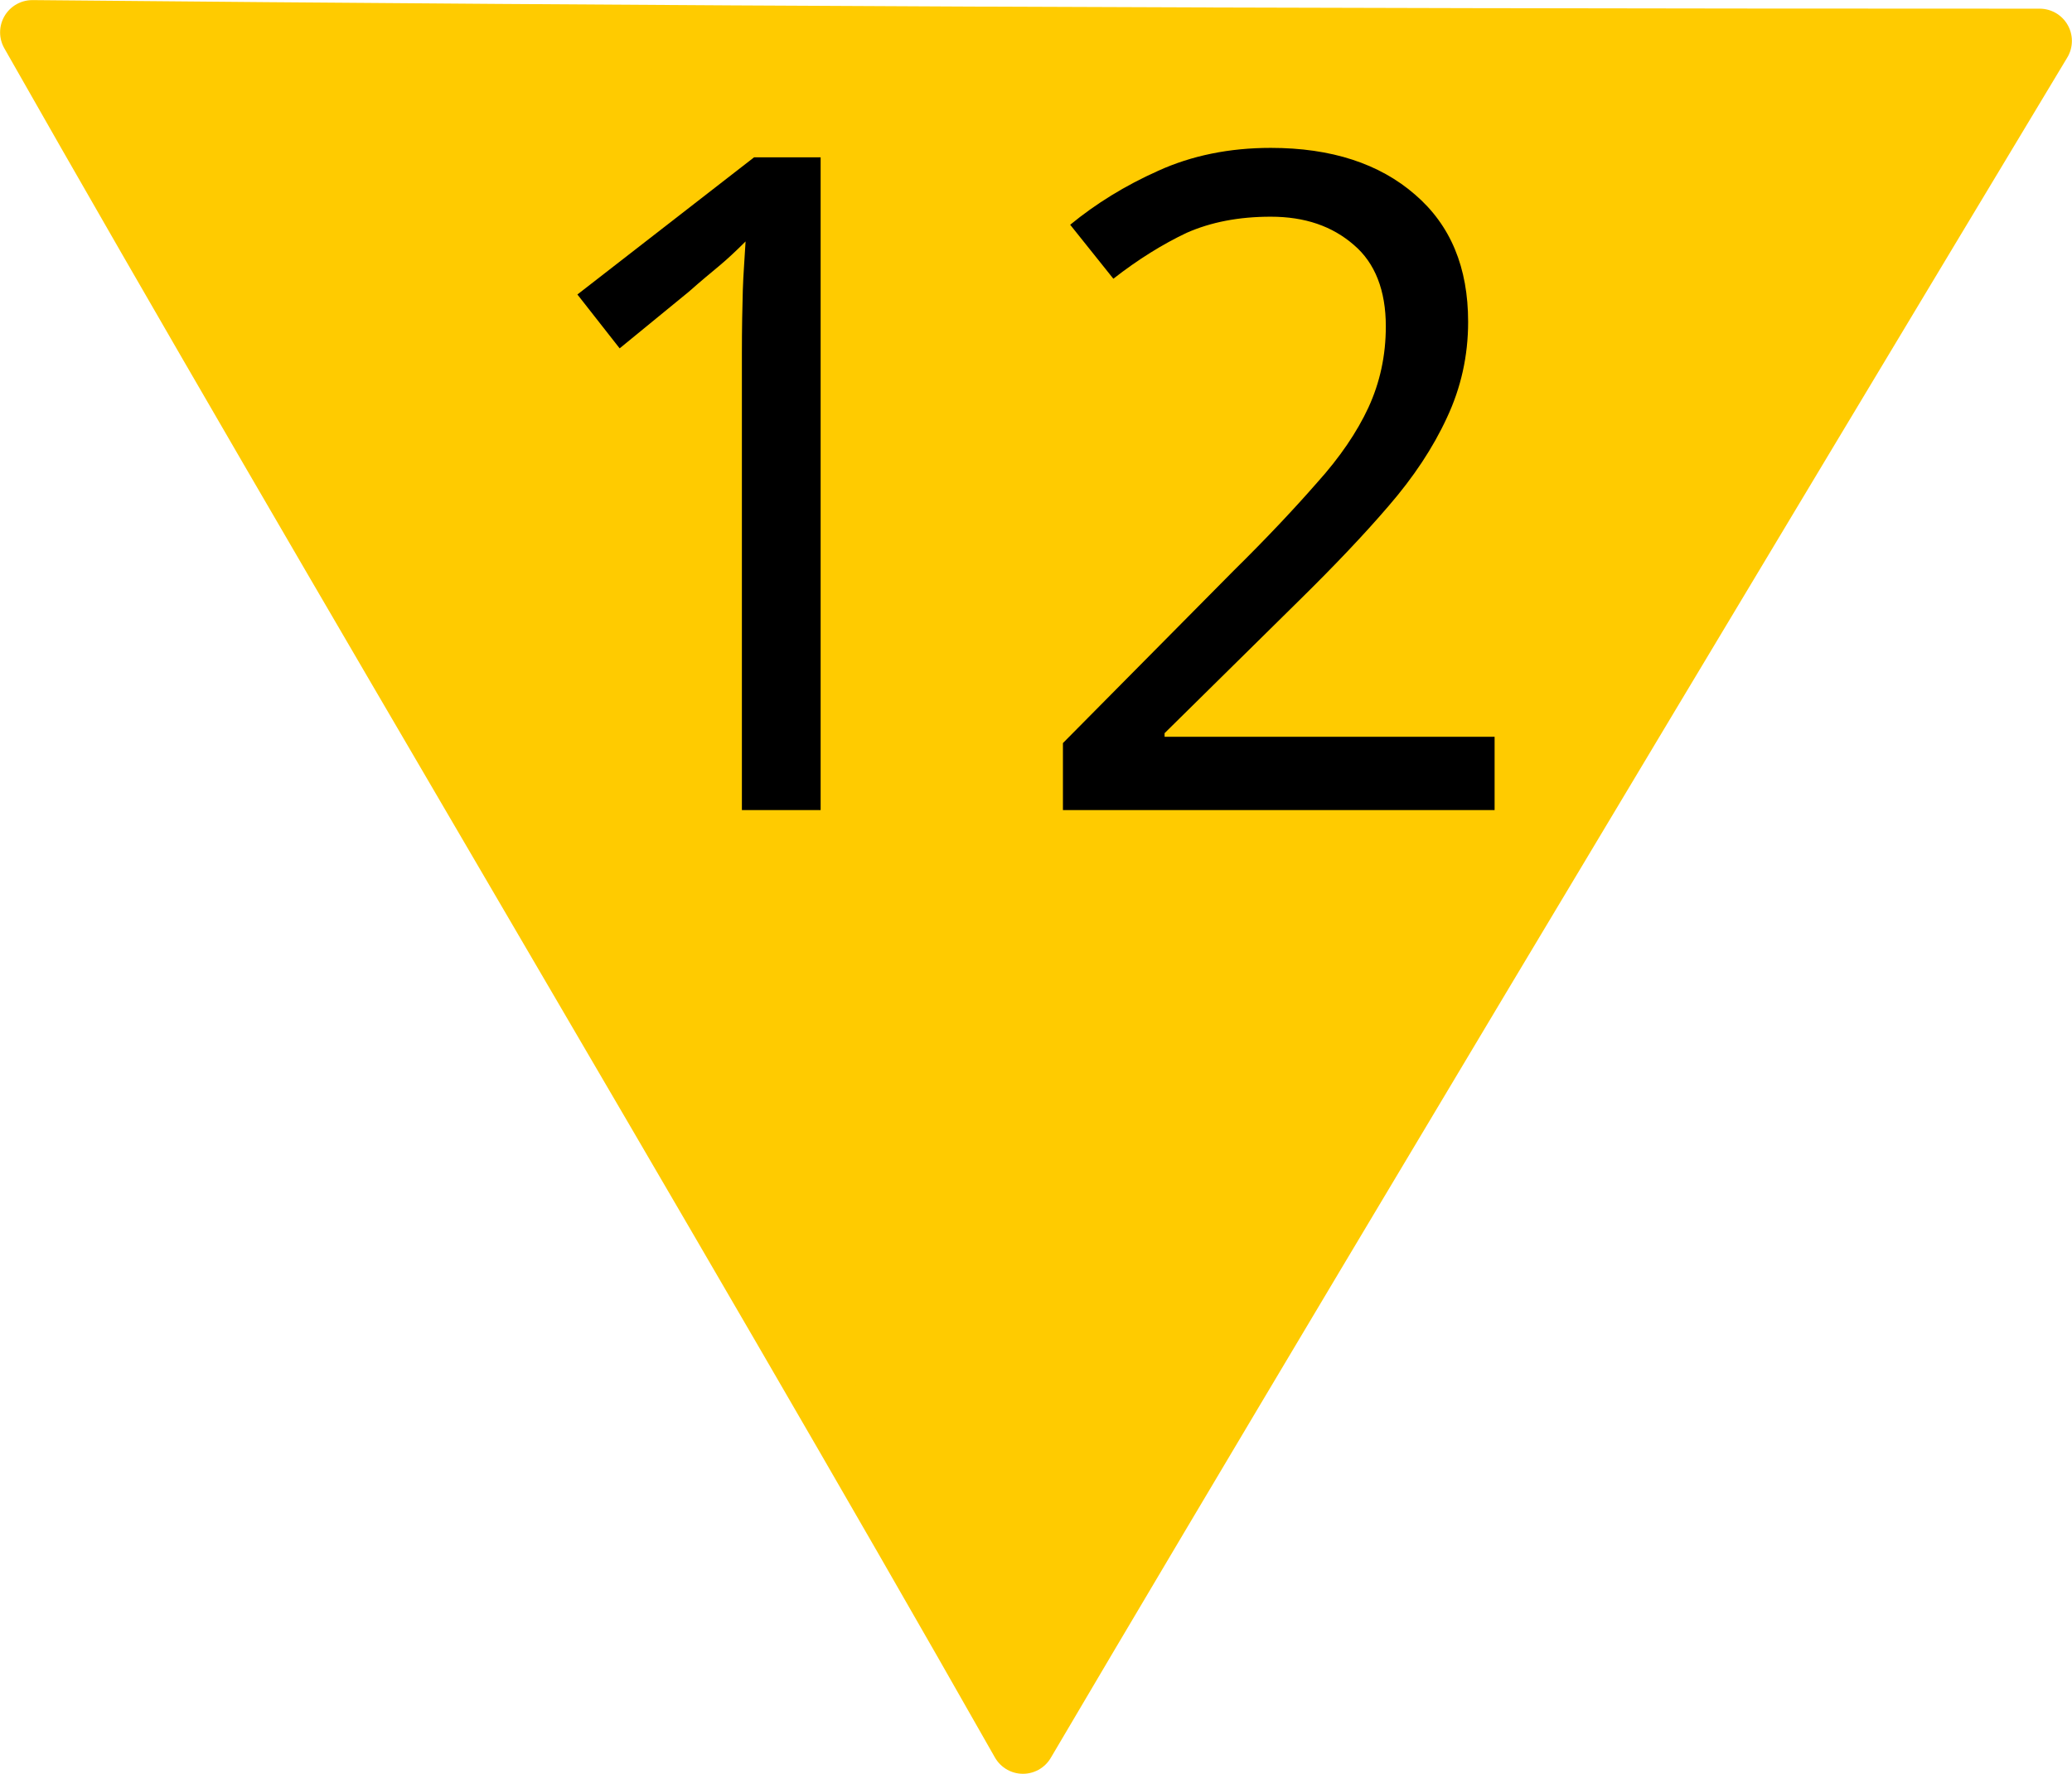
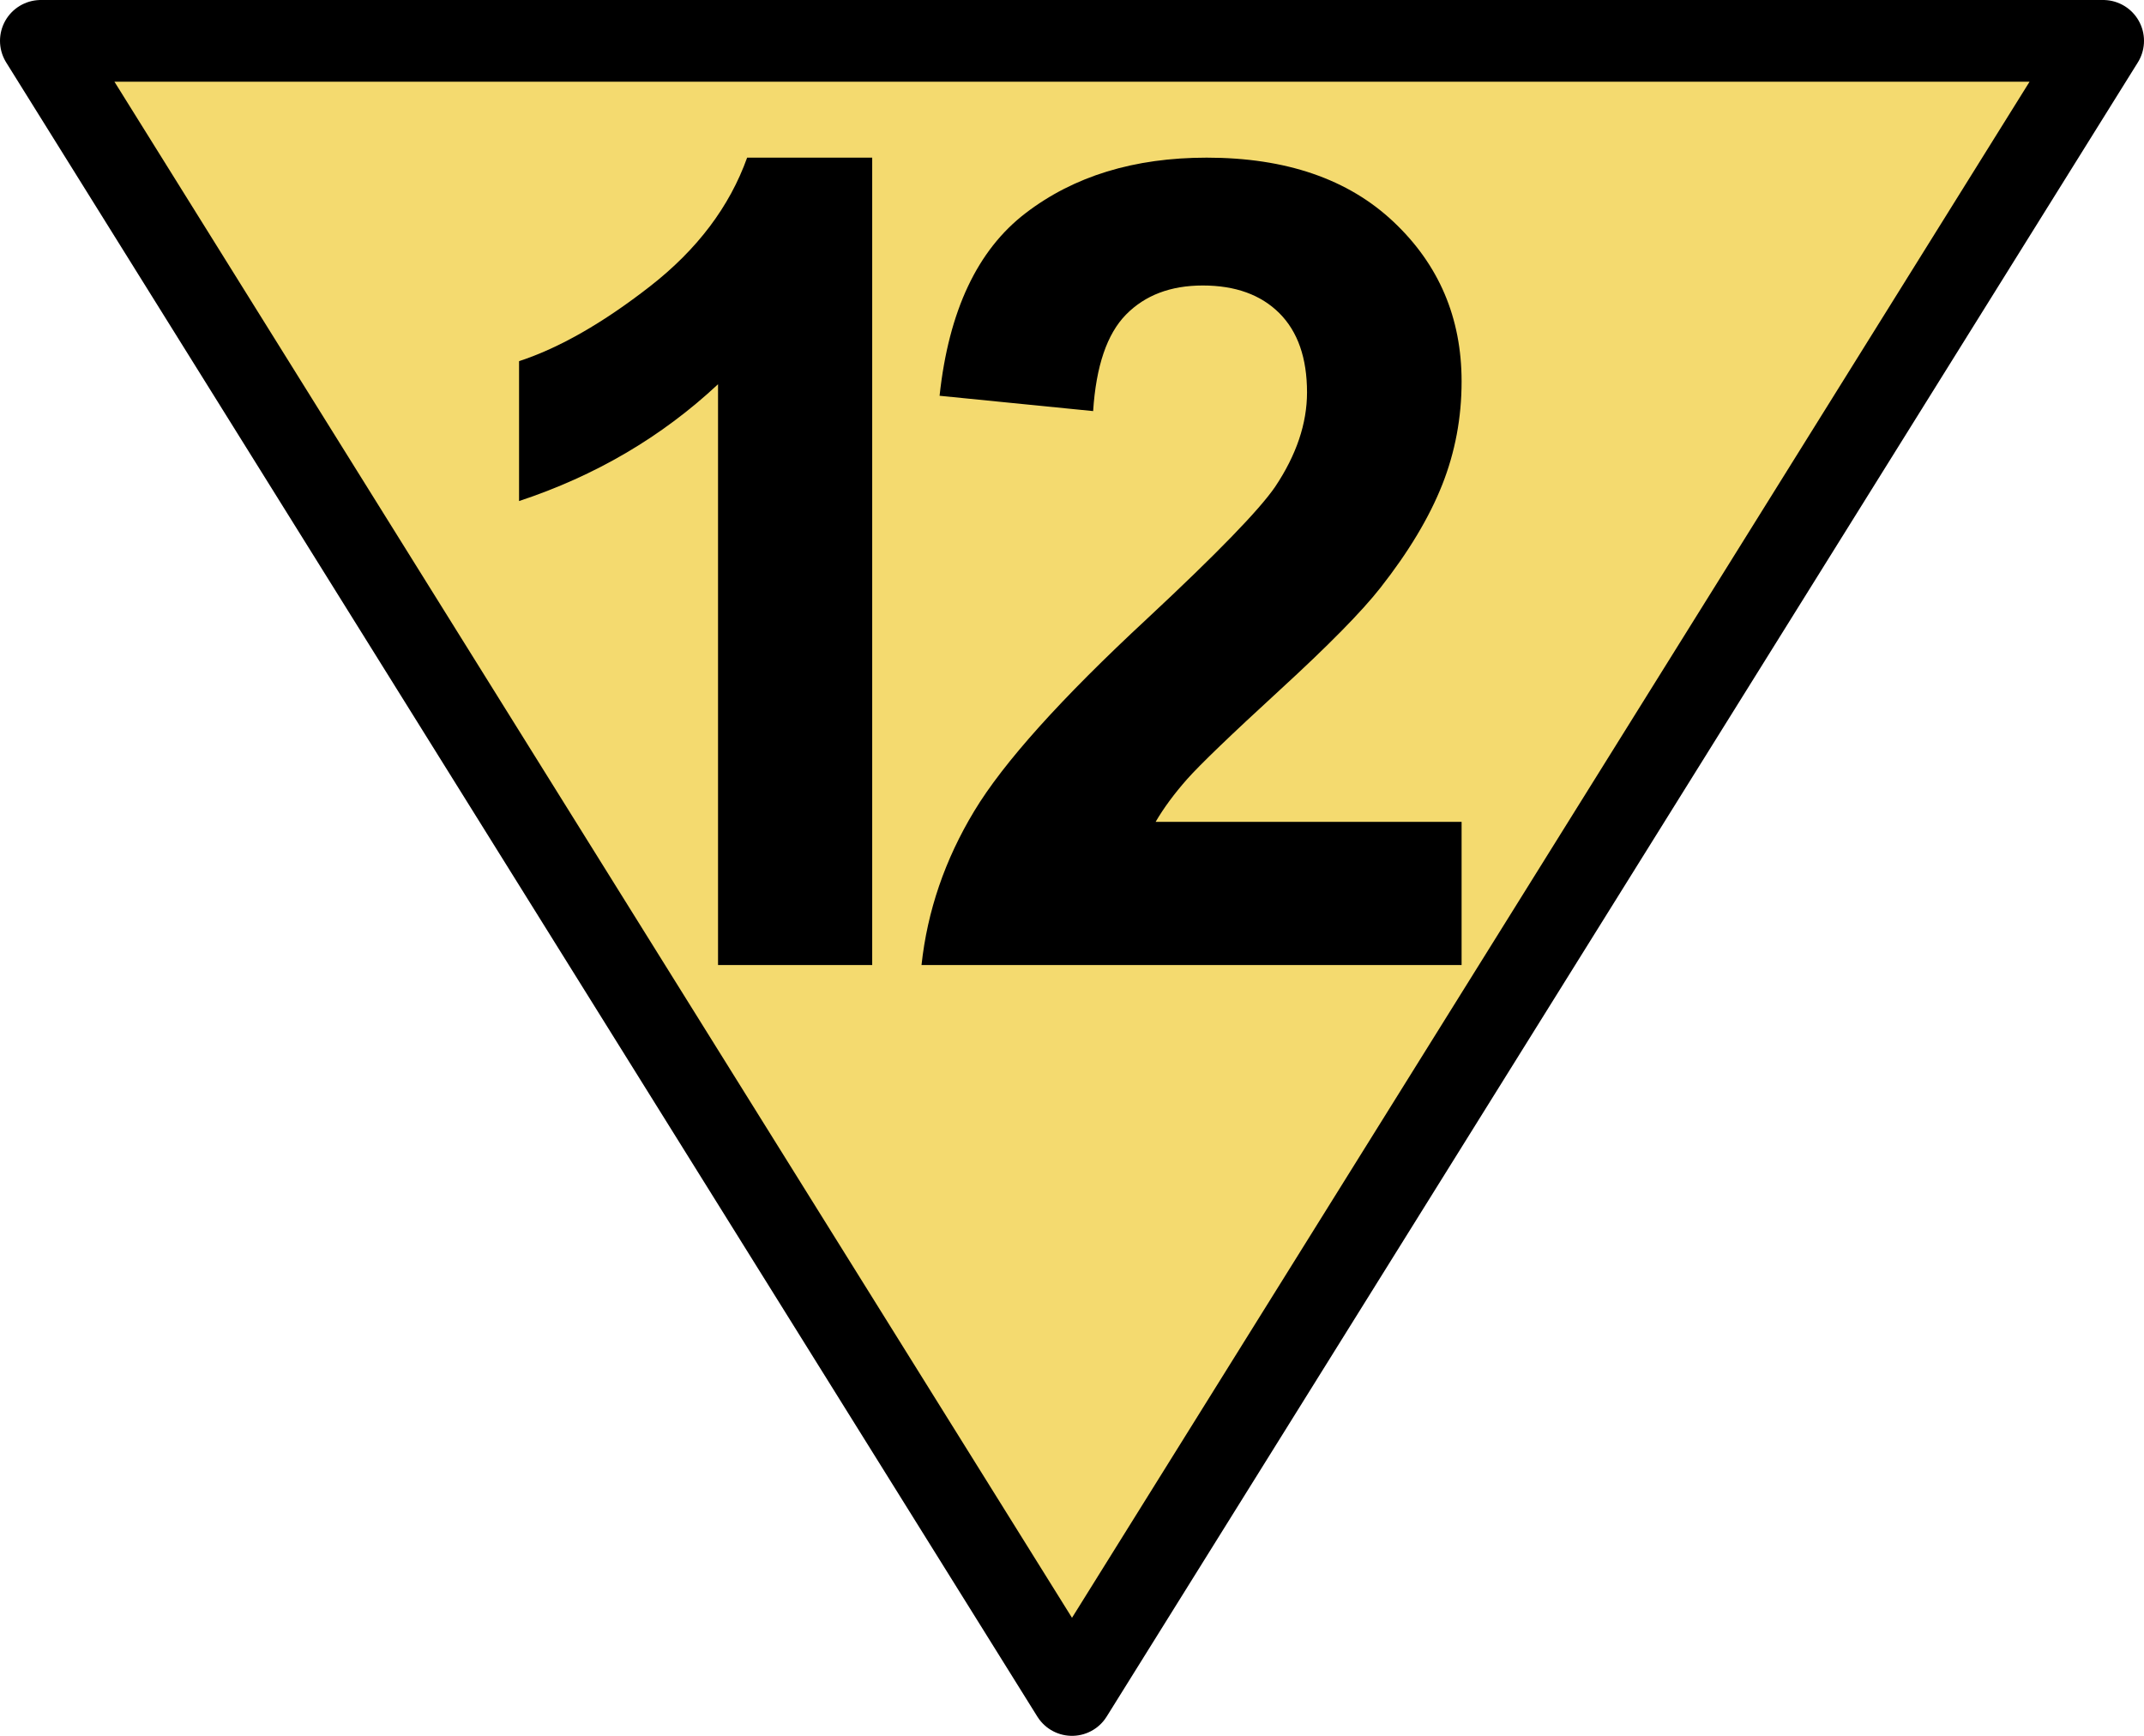
- <svg xmlns="http://www.w3.org/2000/svg" width="18" height="15.414" viewBox="0 0 18 15.414">
-   <path fill-rule="nonzero" fill="rgb(100%, 79.608%, 0%)" fill-opacity="1" stroke-width="0.7" stroke-linecap="round" stroke-linejoin="round" stroke="rgb(100%, 79.608%, 0%)" stroke-opacity="1" stroke-miterlimit="4" d="M 21.973 0.444 C 13.541 0.444 7.114 0.415 0.351 0.351 C 3.616 6.104 7.837 13.15 11.101 18.904 C 14.483 13.16 22.134 0.444 22.134 0.444 Z M 21.973 0.444 " transform="matrix(0.800529, 0, 0, 0.800529, 0, 0.00000065376)" />
-   <path fill-rule="nonzero" fill="rgb(0%, 0%, 0%)" fill-opacity="1" d="M 7.129 7.039 L 6.445 7.039 L 6.445 3.074 C 6.445 2.848 6.449 2.664 6.453 2.523 C 6.457 2.387 6.469 2.246 6.477 2.098 C 6.395 2.18 6.316 2.254 6.246 2.312 C 6.18 2.367 6.09 2.441 5.984 2.535 L 5.383 3.027 L 5.016 2.559 L 6.551 1.367 L 7.129 1.367 Z M 7.129 7.039 " />
-   <path fill-rule="nonzero" fill="rgb(0%, 0%, 0%)" fill-opacity="1" d="M 12.984 7.039 L 9.234 7.039 L 9.234 6.457 L 10.719 4.957 C 11.008 4.672 11.246 4.418 11.441 4.195 C 11.641 3.973 11.789 3.754 11.887 3.543 C 11.988 3.324 12.039 3.09 12.039 2.836 C 12.039 2.523 11.945 2.285 11.762 2.129 C 11.574 1.965 11.336 1.883 11.039 1.883 C 10.762 1.883 10.52 1.93 10.309 2.023 C 10.102 2.121 9.887 2.254 9.672 2.422 L 9.297 1.953 C 9.52 1.77 9.773 1.613 10.062 1.484 C 10.352 1.352 10.68 1.285 11.039 1.285 C 11.566 1.285 11.984 1.422 12.293 1.691 C 12.602 1.957 12.754 2.324 12.754 2.797 C 12.754 3.094 12.691 3.371 12.57 3.629 C 12.449 3.891 12.281 4.145 12.062 4.398 C 11.848 4.648 11.59 4.918 11.301 5.203 L 10.117 6.371 L 10.117 6.402 L 12.984 6.402 Z M 12.984 7.039 " />
+ <svg xmlns="http://www.w3.org/2000/svg" baseProfile="full" height="17" version="1.1" width="21">
+   <defs />
+   <path d="M 0.4,0.4 L 20.6,0.4 L 10.5,16.6 Z" fill="#f4da6f" stroke="black" stroke-linejoin="round" stroke-width="0.8" />
+   <g fill="black">
+     <path d="M8.543 9.451H7.033V3.763Q6.206 4.536 5.084 4.907V3.537Q5.674 3.344 6.367 2.804Q7.06 2.264 7.318 1.544H8.543Z" />
+     <path d="M14.316 8.049V9.451H9.026Q9.112 8.656 9.542 7.944Q9.971 7.232 11.239 6.056Q12.259 5.105 12.49 4.767Q12.802 4.3 12.802 3.843Q12.802 3.338 12.531 3.067Q12.259 2.796 11.781 2.796Q11.309 2.796 11.029 3.081Q10.75 3.365 10.707 4.026L9.203 3.876Q9.337 2.629 10.046 2.087Q10.755 1.544 11.819 1.544Q12.984 1.544 13.65 2.173Q14.316 2.801 14.316 3.736Q14.316 4.268 14.126 4.748Q13.935 5.229 13.522 5.755Q13.248 6.105 12.533 6.76Q11.819 7.415 11.628 7.63Q11.438 7.845 11.319 8.049Z" />
+   </g>
</svg>
